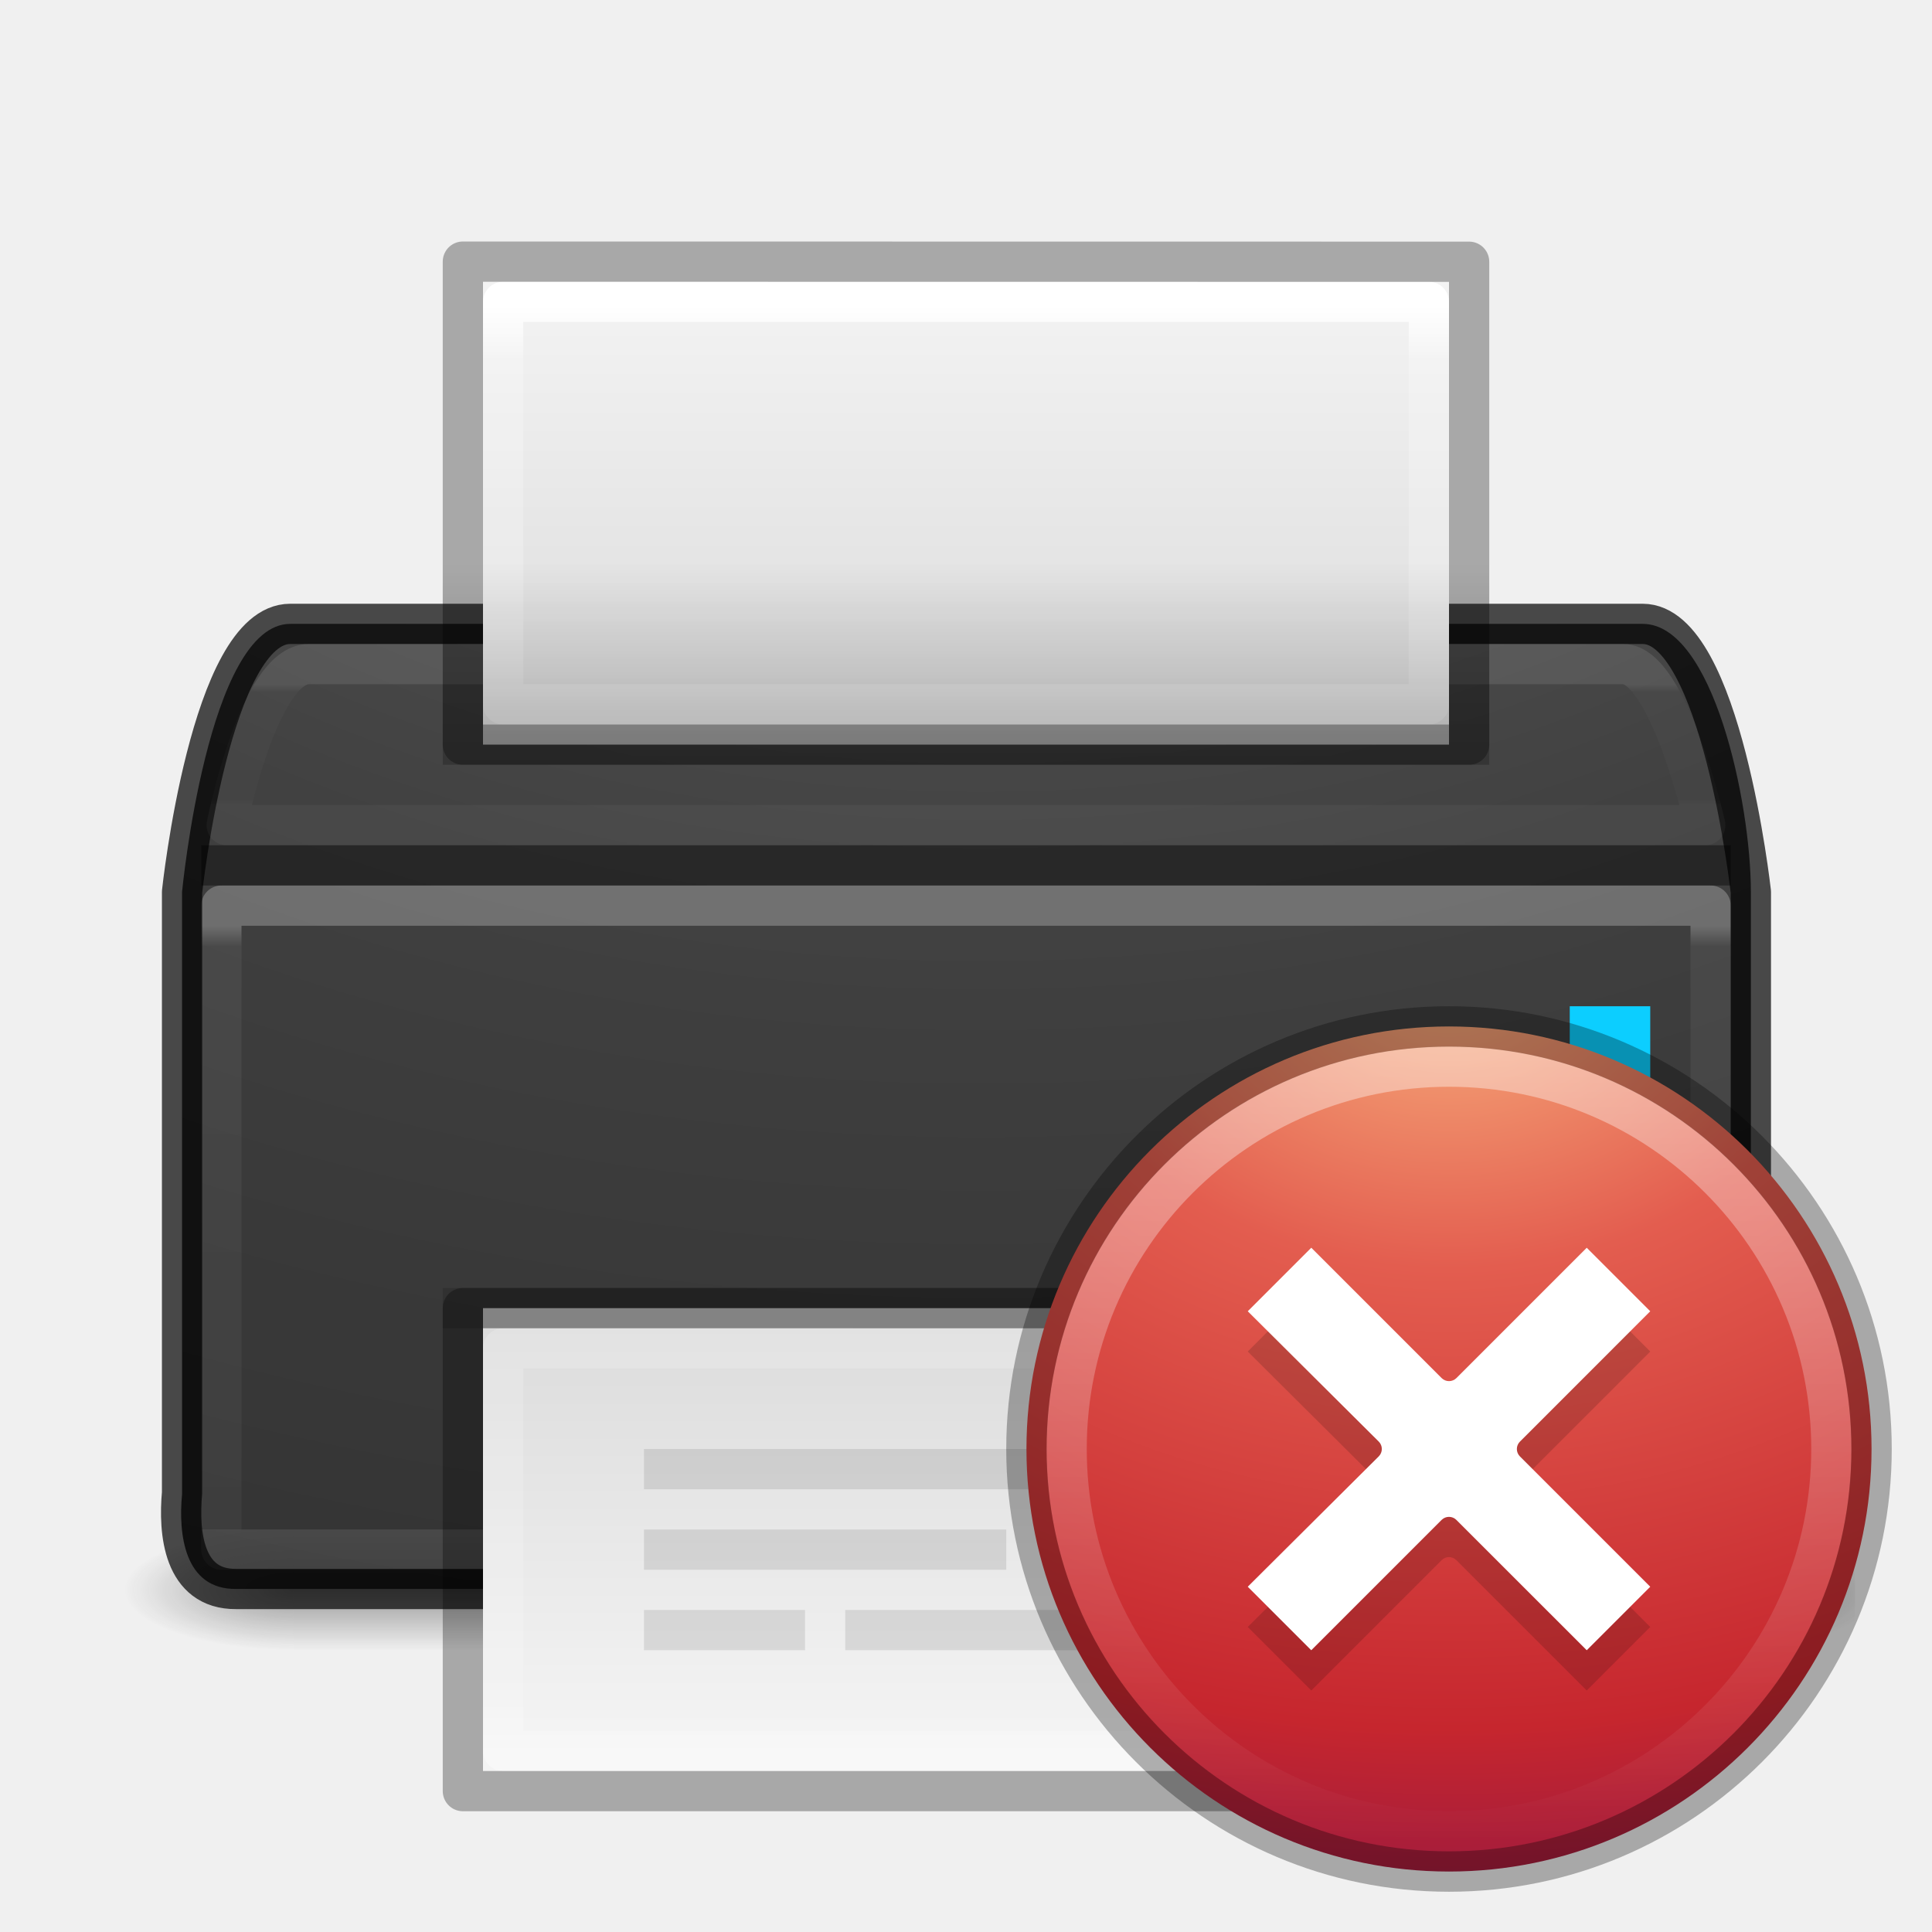
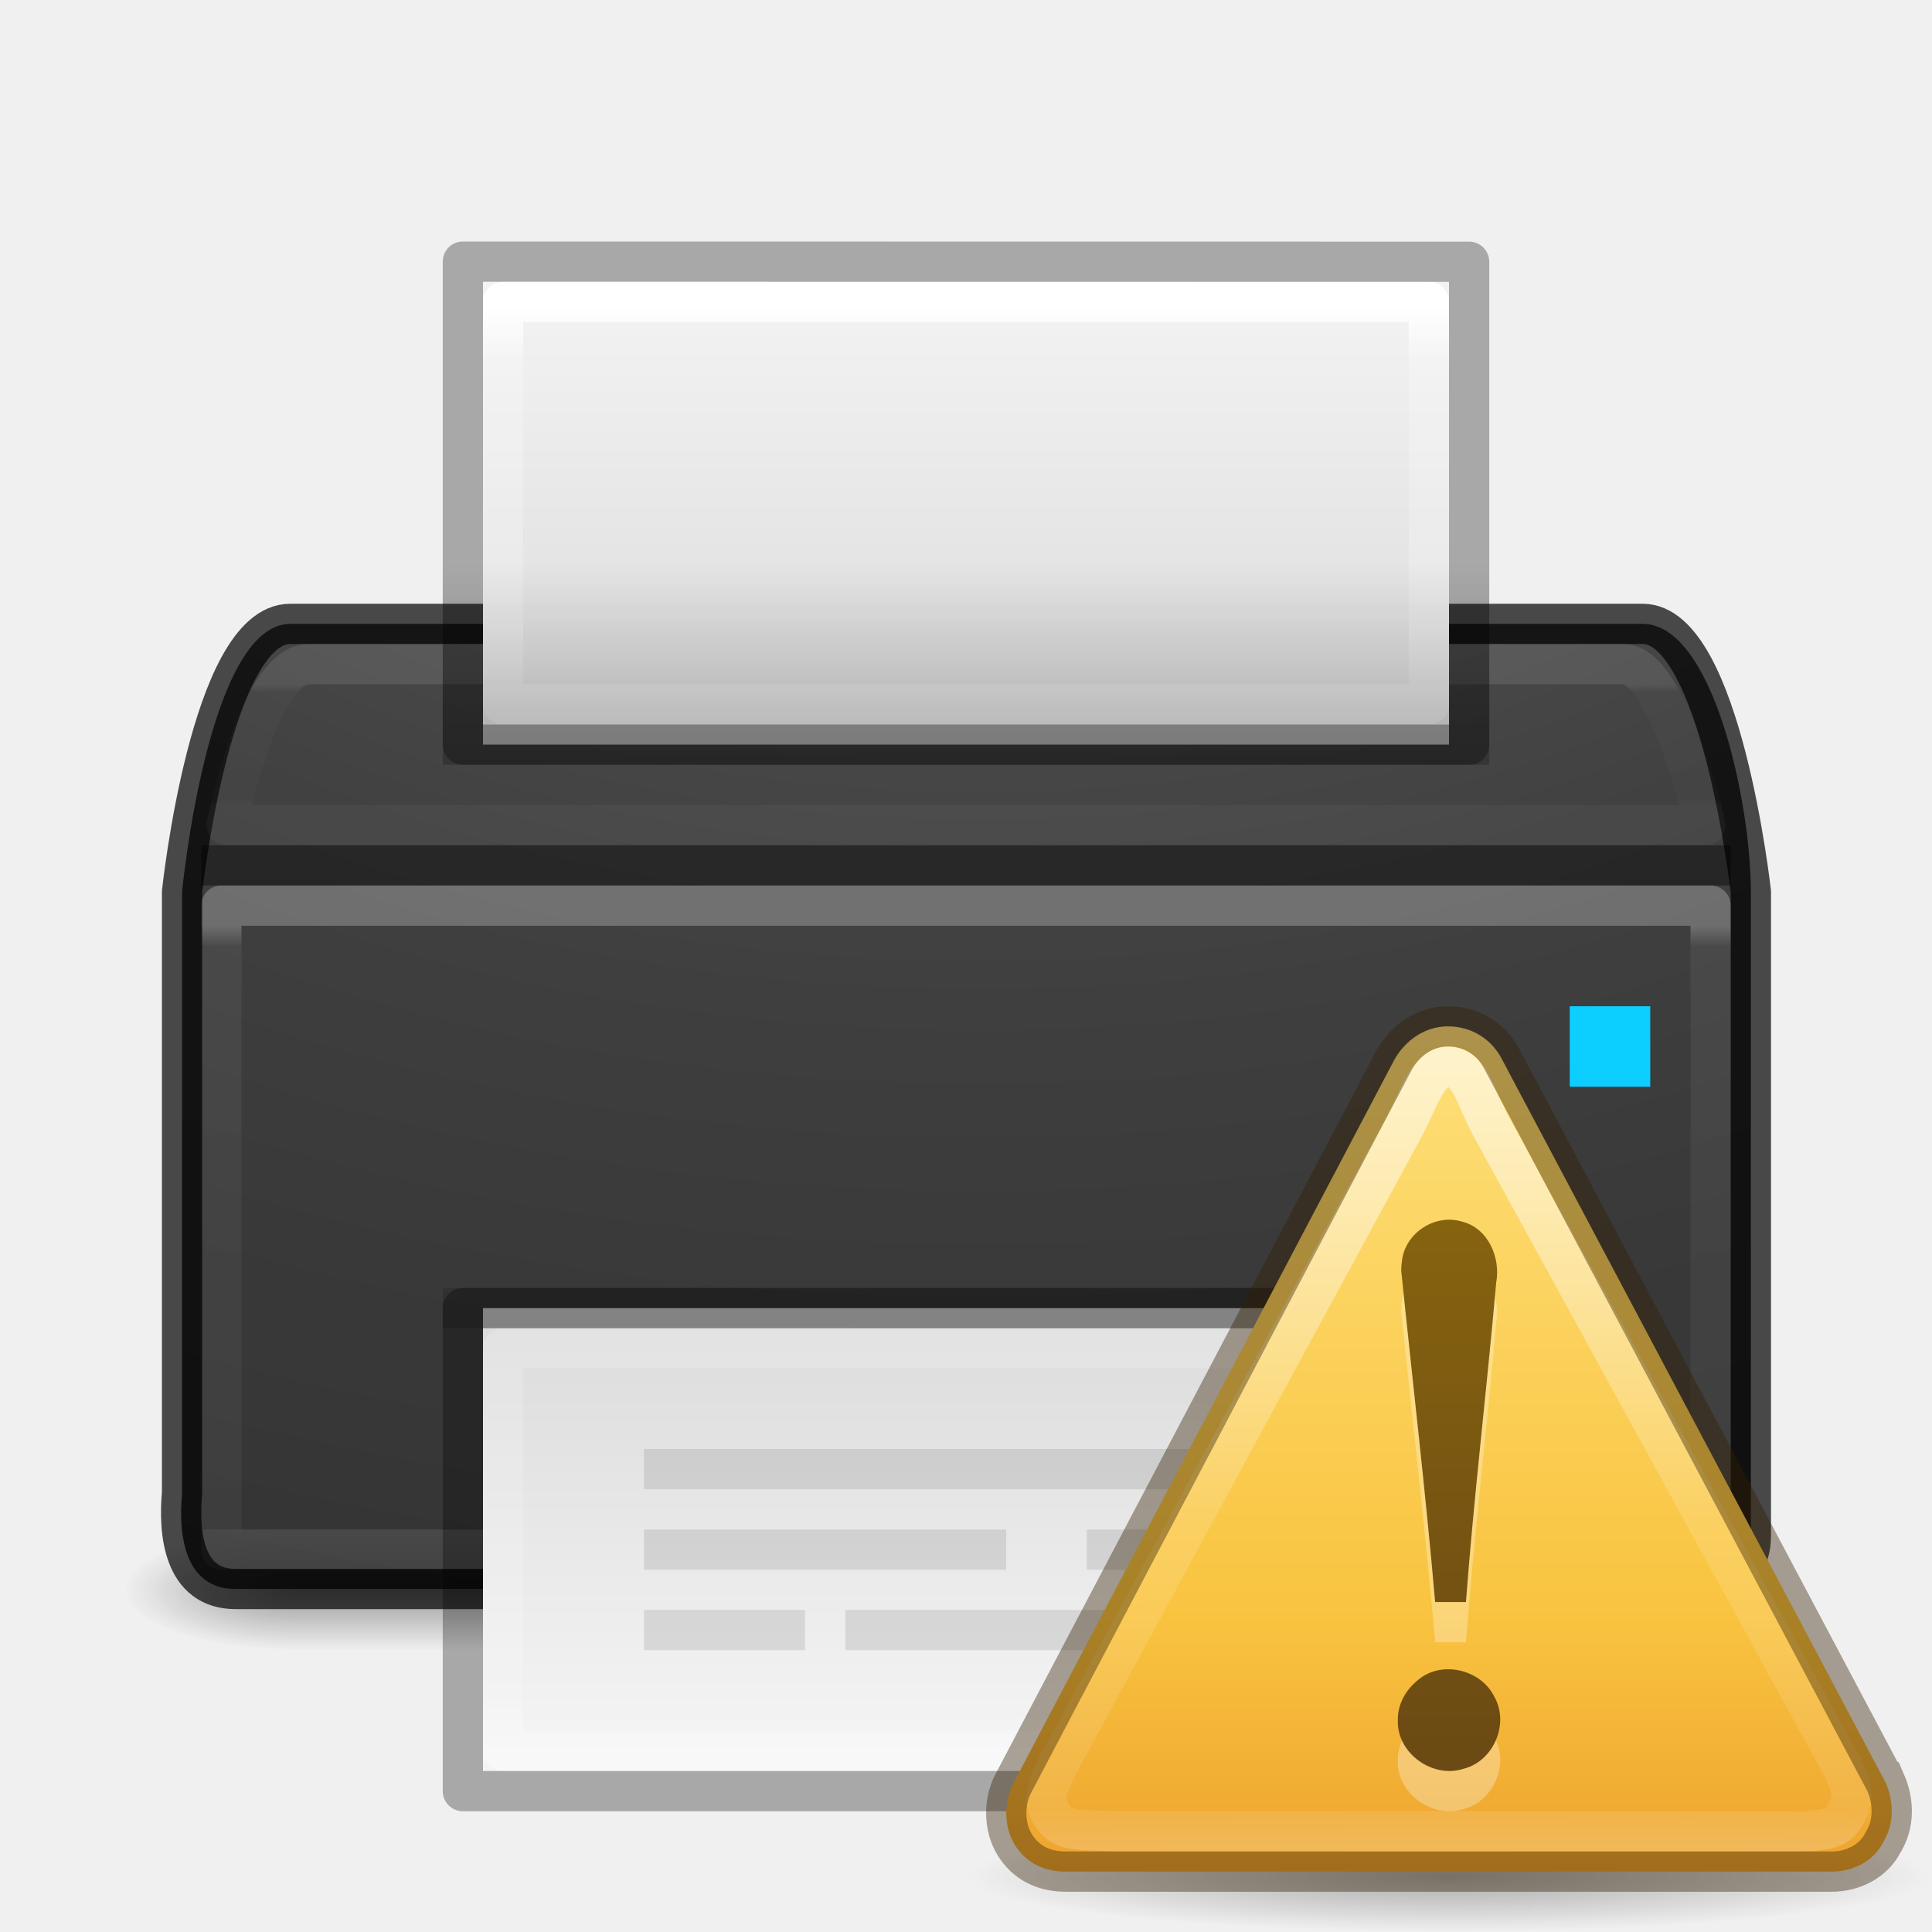
<svg xmlns="http://www.w3.org/2000/svg" xmlns:xlink="http://www.w3.org/1999/xlink" version="1.0" width="48" height="48" id="svg11300">
  <defs id="defs3">
    <linearGradient id="linearGradient3512">
      <stop id="stop3514" style="stop-color:#ffffff;stop-opacity:1" offset="0" />
      <stop id="stop3516" style="stop-color:#ffffff;stop-opacity:0.235" offset="0.034" />
      <stop id="stop3518" style="stop-color:#ffffff;stop-opacity:0.157" offset="1" />
      <stop id="stop3520" style="stop-color:#ffffff;stop-opacity:0.392" offset="1" />
    </linearGradient>
    <linearGradient id="linearGradient3688-166-749-6">
      <stop id="stop2883-8" style="stop-color:#181818;stop-opacity:1" offset="0" />
      <stop id="stop2885-3" style="stop-color:#181818;stop-opacity:0" offset="1" />
    </linearGradient>
    <linearGradient id="linearGradient3688-464-309-7">
      <stop id="stop2889-0" style="stop-color:#181818;stop-opacity:1" offset="0" />
      <stop id="stop2891-66" style="stop-color:#181818;stop-opacity:0" offset="1" />
    </linearGradient>
    <linearGradient id="linearGradient3702-501-757-3">
      <stop id="stop2895-3" style="stop-color:#181818;stop-opacity:0" offset="0" />
      <stop id="stop2897-28" style="stop-color:#181818;stop-opacity:1" offset="0.5" />
      <stop id="stop2899-8" style="stop-color:#181818;stop-opacity:0" offset="1" />
    </linearGradient>
    <linearGradient id="linearGradient2867-449-88-871-390-598-476-591-434-148-57-177-8-3-3-6-4-8-8-8-5-9-4-5">
      <stop id="stop3750-1-0-7-6-6-1-3-9-3-3-3-6" style="stop-color:#505050;stop-opacity:1" offset="0" />
      <stop id="stop3752-3-7-4-0-32-8-923-0-7-1-1-4" style="stop-color:#2b2b2b;stop-opacity:1" offset="0.262" />
      <stop id="stop3754-1-8-5-2-7-6-7-1-9-8-6-2" style="stop-color:#0a0a0a;stop-opacity:1" offset="0.705" />
      <stop id="stop3756-1-6-2-6-6-1-96-6-0-0-6-2" style="stop-color:#000000;stop-opacity:1" offset="1" />
    </linearGradient>
    <linearGradient id="linearGradient3924-0-9-4">
      <stop id="stop3926-6-0-8" style="stop-color:#ffffff;stop-opacity:1" offset="0" />
      <stop id="stop3928-3-5-9" style="stop-color:#ffffff;stop-opacity:0.235" offset="0.063" />
      <stop id="stop3930-2-1-9" style="stop-color:#ffffff;stop-opacity:0.157" offset="0.951" />
      <stop id="stop3932-62-5-8" style="stop-color:#ffffff;stop-opacity:0.392" offset="1" />
    </linearGradient>
    <linearGradient id="linearGradient3600-4-3">
      <stop id="stop3602-7-9" style="stop-color:#f4f4f4;stop-opacity:1" offset="0" />
      <stop id="stop3604-6-6" style="stop-color:#dbdbdb;stop-opacity:1" offset="1" />
    </linearGradient>
    <linearGradient id="linearGradient3977-6">
      <stop id="stop3979-5" style="stop-color:#ffffff;stop-opacity:1" offset="0" />
      <stop id="stop3981-9" style="stop-color:#ffffff;stop-opacity:0.235" offset="0.036" />
      <stop id="stop3983-2" style="stop-color:#ffffff;stop-opacity:0.157" offset="0.951" />
      <stop id="stop3985-4" style="stop-color:#ffffff;stop-opacity:0.392" offset="1" />
    </linearGradient>
    <linearGradient id="linearGradient3977">
      <stop id="stop3979" style="stop-color:#ffffff;stop-opacity:1" offset="0" />
      <stop id="stop3981" style="stop-color:#ffffff;stop-opacity:0.235" offset="0.036" />
      <stop id="stop3983" style="stop-color:#ffffff;stop-opacity:0.157" offset="0.951" />
      <stop id="stop3985" style="stop-color:#ffffff;stop-opacity:0.392" offset="1" />
    </linearGradient>
    <linearGradient id="linearGradient3600-4">
      <stop id="stop3602-7" style="stop-color:#f4f4f4;stop-opacity:1" offset="0" />
      <stop id="stop3604-6" style="stop-color:#dbdbdb;stop-opacity:1" offset="1" />
    </linearGradient>
    <linearGradient id="linearGradient4251-1">
      <stop id="stop4253-8" style="stop-color:#000000;stop-opacity:1" offset="0" />
      <stop id="stop4255-2" style="stop-color:#000000;stop-opacity:0" offset="1" />
    </linearGradient>
    <linearGradient x1="25.058" y1="47.028" x2="25.058" y2="39.999" id="linearGradient3471" xlink:href="#linearGradient3702-501-757-3" gradientUnits="userSpaceOnUse" gradientTransform="matrix(0.8421053,0,0,0.4285713,-1.125781,20.85715)" />
    <radialGradient cx="4.993" cy="43.5" r="2.5" fx="4.993" fy="43.5" id="radialGradient3473" xlink:href="#linearGradient3688-464-309-7" gradientUnits="userSpaceOnUse" gradientTransform="matrix(-1.687397,0,0,-0.5999999,15.72632,65.59999)" />
    <radialGradient cx="3.003" cy="43.788" r="2.5" fx="3.003" fy="43.788" id="radialGradient3475" xlink:href="#linearGradient3688-166-749-6" gradientUnits="userSpaceOnUse" gradientTransform="matrix(1.899529,0,0,0.5999999,36.20677,13.32955)" />
    <linearGradient x1="17" y1="14" x2="17" y2="10" id="linearGradient3739" xlink:href="#linearGradient4251-1" gradientUnits="userSpaceOnUse" gradientTransform="matrix(1.3,0,0,1.666667,3.199998,-2.666666)" />
    <linearGradient x1="24" y1="5.564" x2="24" y2="43" id="linearGradient3743" xlink:href="#linearGradient3977-6" gradientUnits="userSpaceOnUse" gradientTransform="matrix(0.6216216,0,0,1.042471,9.081084,1.766421)" />
    <linearGradient x1="25.132" y1="0.985" x2="25.132" y2="62.706" id="linearGradient3746" xlink:href="#linearGradient3600-4-3" gradientUnits="userSpaceOnUse" gradientTransform="matrix(0.6857127,0,0,0.1910817,7.542894,6.51796)" />
    <linearGradient x1="24" y1="10.125" x2="24" y2="37.875" id="linearGradient3749" xlink:href="#linearGradient3924-0-9-4" gradientUnits="userSpaceOnUse" gradientTransform="matrix(0.9927743,0,0,0.1081081,0.173416,15.90541)" />
    <linearGradient x1="24" y1="5.564" x2="24" y2="43" id="linearGradient3755" xlink:href="#linearGradient3977" gradientUnits="userSpaceOnUse" gradientTransform="matrix(0.6216216,0,0,1.042471,9.081085,-0.8050084)" />
    <linearGradient x1="33.211" y1="46.354" x2="33.211" y2="11.289" id="linearGradient3758" xlink:href="#linearGradient3600-4" gradientUnits="userSpaceOnUse" gradientTransform="matrix(0.6857127,0,0,0.3086704,7.542894,29.01544)" />
    <linearGradient x1="24" y1="6.656" x2="24" y2="41.344" id="linearGradient3764" xlink:href="#linearGradient3512" gradientUnits="userSpaceOnUse" gradientTransform="matrix(1,0,0,0.4324324,0,20.12163)" />
    <radialGradient cx="7.118" cy="9.957" r="12.672" fx="7.118" fy="9.957" id="radialGradient3767" xlink:href="#linearGradient2867-449-88-871-390-598-476-591-434-148-57-177-8-3-3-6-4-8-8-8-5-9-4-5" gradientUnits="userSpaceOnUse" gradientTransform="matrix(0,7.804663,-11.21471,0,136.0443,-56.53017)" />
    <linearGradient x1="63.397" y1="-12.489" x2="63.397" y2="5.468" id="linearGradient3047" xlink:href="#linearGradient4873" gradientUnits="userSpaceOnUse" gradientTransform="matrix(1.086273,0,0,1.086248,-31.56661,39.81364)" />
    <linearGradient id="linearGradient4873">
      <stop id="stop4875" style="stop-color:#ffffff;stop-opacity:1" offset="0" />
      <stop id="stop4877" style="stop-color:#ffffff;stop-opacity:0" offset="1" />
    </linearGradient>
    <radialGradient cx="23.407" cy="3.99" r="20.397" fx="23.407" fy="3.99" id="radialGradient3050" xlink:href="#linearGradient3242" gradientUnits="userSpaceOnUse" gradientTransform="matrix(0,1.403929,-1.853161,0,43.39412,-8.838349)" />
    <linearGradient id="linearGradient3242">
      <stop id="stop3244" style="stop-color:#f8b17e;stop-opacity:1" offset="0" />
      <stop id="stop3246" style="stop-color:#e35d4f;stop-opacity:1" offset="0.262" />
      <stop id="stop3248" style="stop-color:#c6262e;stop-opacity:1" offset="0.661" />
      <stop id="stop3250" style="stop-color:#690b54;stop-opacity:1" offset="1" />
    </linearGradient>
-     <linearGradient gradientTransform="matrix(0.3513514,0,0,0.3513514,-17.20367,-0.9093005)" gradientUnits="userSpaceOnUse" xlink:href="#linearGradient4011" id="linearGradient3280" y2="44.341" x2="71.204" y1="6.238" x1="71.204" />
-     <linearGradient id="linearGradient4011">
-       <stop offset="0" style="stop-color:#ffffff;stop-opacity:1" id="stop4013" />
-       <stop offset="0.508" style="stop-color:#ffffff;stop-opacity:0.235" id="stop4015" />
-       <stop offset="0.835" style="stop-color:#ffffff;stop-opacity:0.157" id="stop4017" />
-       <stop offset="1" style="stop-color:#ffffff;stop-opacity:0.392" id="stop4019" />
+     <linearGradient gradientTransform="matrix(0.4889092,0,0,0.4883983,0.2661816,0.7423216)" gradientUnits="userSpaceOnUse" xlink:href="#linearGradient3846-7" id="linearGradient3094" y2="54.67" x2="24" y1="-14.604" x1="24" />
+     <linearGradient gradientTransform="matrix(0.4937358,0,-0.00214922,0.5151843,-2.338383,-7.425973)" gradientUnits="userSpaceOnUse" xlink:href="#linearGradient3117-8" id="linearGradient3091" y2="57.567" x2="29.291" y1="19.788" x1="29.127" />
+     <linearGradient gradientTransform="matrix(0.3750017,0,0,0.3750017,-4.978863,1.375203)" gradientUnits="userSpaceOnUse" xlink:href="#linearGradient3856-1-6" id="linearGradient3087" y2="-5.497" x2="44.424" y1="60.535" x1="44.424" />
+     <linearGradient id="linearGradient3856-1-6">
+       <stop offset="0" style="stop-color:#634215;stop-opacity:1" id="stop3858-0-6" />
+       <stop offset="1" style="stop-color:#93700d;stop-opacity:1" id="stop3860-2-8" />
    </linearGradient>
-     <linearGradient gradientTransform="matrix(0.3685738,0,0,0.3685738,-0.84577,-0.8457701)" gradientUnits="userSpaceOnUse" xlink:href="#linearGradient2490-2" id="linearGradient3020" y2="3.082" x2="18.379" y1="44.98" x1="18.379" />
-     <radialGradient gradientTransform="matrix(0,0.8796593,-1.161135,0,12.63293,-21.08413)" gradientUnits="userSpaceOnUse" xlink:href="#linearGradient3242-3" id="radialGradient3018" fy="3.99" fx="23.896" r="20.397" cy="3.99" cx="23.896" />
-     <linearGradient id="linearGradient3242-3">
-       <stop offset="0" style="stop-color:#f8b17e;stop-opacity:1" id="stop3244-1" />
-       <stop offset="0.262" style="stop-color:#e35d4f;stop-opacity:1" id="stop3246-0" />
-       <stop offset="0.661" style="stop-color:#c6262e;stop-opacity:1" id="stop3248-8" />
-       <stop offset="1" style="stop-color:#690b54;stop-opacity:1" id="stop3250-9" />
+     <linearGradient id="linearGradient3117-8">
+       <stop offset="0" style="stop-color:#ffffff;stop-opacity:1" id="stop3119-9" />
+       <stop offset="0.569" style="stop-color:#ffffff;stop-opacity:0.235" id="stop3121-9" />
+       <stop offset="0.933" style="stop-color:#ffffff;stop-opacity:0.157" id="stop3123-6" />
+       <stop offset="1" style="stop-color:#ffffff;stop-opacity:0.392" id="stop3125-3" />
    </linearGradient>
-     <linearGradient id="linearGradient2490-2">
-       <stop offset="0" style="stop-color:#791235;stop-opacity:1" id="stop2492-9" />
-       <stop offset="1" style="stop-color:#dd3b27;stop-opacity:1" id="stop2494-2" />
+     <linearGradient id="linearGradient3846-7">
+       <stop offset="0" style="stop-color:#fff3cb;stop-opacity:1" id="stop3848-7" />
+       <stop offset="0.262" style="stop-color:#fdde76;stop-opacity:1" id="stop3850-5" />
+       <stop offset="0.661" style="stop-color:#f9c440;stop-opacity:1" id="stop3852-9" />
+       <stop offset="1" style="stop-color:#e48b20;stop-opacity:1" id="stop3854-2" />
    </linearGradient>
-     <linearGradient xlink:href="#linearGradient4011" id="linearGradient3428" gradientUnits="userSpaceOnUse" gradientTransform="matrix(0.3513514,0,0,0.3513514,18.52514,59.22629)" x1="71.204" y1="6.238" x2="71.204" y2="44.341" />
-     <radialGradient xlink:href="#linearGradient3242-3" id="radialGradient3433" gradientUnits="userSpaceOnUse" gradientTransform="matrix(0,0.8796593,-1.161135,0,48.36174,39.05146)" cx="23.896" cy="3.99" fx="23.896" fy="3.99" r="20.397" />
-     <linearGradient xlink:href="#linearGradient2490-2" id="linearGradient3435" gradientUnits="userSpaceOnUse" gradientTransform="matrix(0.3685738,0,0,0.3685738,34.88304,59.28982)" x1="18.379" y1="44.98" x2="18.379" y2="3.082" />
+     <radialGradient gradientTransform="matrix(1.129412,0,0,0.1294116,-58.72941,22.02647)" gradientUnits="userSpaceOnUse" xlink:href="#linearGradient8838" id="radialGradient2415" fy="4.625" fx="62.625" r="10.625" cy="4.625" cx="62.625" />
+     <linearGradient id="linearGradient8838">
+       <stop offset="0" style="stop-color:#000000;stop-opacity:1" id="stop8840" />
+       <stop offset="1" style="stop-color:#000000;stop-opacity:0" id="stop8842" />
+     </linearGradient>
  </defs>
-   <path d="m 41.874,38 4.211,0 0,3 -4.211,0 z" id="rect2801-0" style="opacity:0.4;fill:url(#radialGradient3475);fill-opacity:1;stroke:none" />
  <path d="m 7.295,41 -4.211,0 0,-3 4.211,0 z" id="rect3696-2" style="opacity:0.4;fill:url(#radialGradient3473);fill-opacity:1;stroke:none" />
  <path d="m 7.295,38 34.572,0 0,3 -34.572,0 z" id="rect3700-1" style="opacity:0.4;fill:url(#linearGradient3471);fill-opacity:1;stroke:none" />
  <path d="m 7.211,15.5 c 12.096,0 21.505,0 33.601,0 1.743,0 2.688,4.429 2.688,6.66 0,5.566 0,10.419 0,15.985 0.014,1.284 -1.389,1.424 -2.369,1.332 -11.755,0 -23.509,0 -35.264,0 -1.296,0.014 -1.437,-1.377 -1.344,-2.348 l 0,-14.969 c 0,0 0.638,-6.66 2.688,-6.66 z" id="rect5505-21-9" style="opacity:0.9;color:#000000;fill:url(#radialGradient3767);fill-opacity:1;fill-rule:nonzero;stroke:none;stroke-width:1;marker:none;visibility:visible;display:inline;overflow:visible;enable-background:accumulate" />
  <rect width="37" height="16" x="5.5" y="22.5" id="rect6741-7-4-4" style="opacity:0.25;fill:none;stroke:url(#linearGradient3764);stroke-width:1;stroke-linecap:round;stroke-linejoin:round;stroke-miterlimit:4;stroke-opacity:1;stroke-dasharray:none;stroke-dashoffset:0" />
  <path d="m 7.211,15.5 c 0,0 21.505,0 33.601,0 1.948,0 2.688,6.661 2.688,6.661 0,0 0,10.26 0,15.985 0.011,1.306 -1.421,1.42 -2.41,1.332 -11.741,0 -23.482,0 -35.223,0 -1.318,0.011 -1.433,-1.408 -1.344,-2.389 l 0,-14.928 c 0,0 0.708,-6.661 2.688,-6.661 z" id="rect5505-6-9" style="opacity:0.7;color:#000000;fill:none;stroke:#000000;stroke-width:1;stroke-linecap:round;stroke-linejoin:round;stroke-miterlimit:4;stroke-opacity:1;stroke-dasharray:none;stroke-dashoffset:0;marker:none;visibility:visible;display:inline;overflow:visible;enable-background:accumulate" />
  <rect width="38" height="1" rx="0" ry="0" x="5" y="-22" transform="scale(1,-1)" id="rect3957-0" style="opacity:0.4;color:#000000;fill:#000000;fill-opacity:1;fill-rule:nonzero;stroke:none;stroke-width:1;marker:none;visibility:visible;display:inline;overflow:visible;enable-background:accumulate" />
  <path d="m 12,32.5 c 5.5,0 24,9.06e-4 24,9.06e-4 L 36,44 c 0,0 -16,0 -24,0 0,-4.735 0,-6.765 0,-11.5 z" id="path4160-3" style="fill:url(#linearGradient3758);fill-opacity:1;stroke:none;display:inline" />
  <path d="m 35.5,43.5 -23,0 0,-10 23,0 z" id="rect6741-1" style="fill:none;stroke:url(#linearGradient3755);stroke-width:1;stroke-linecap:round;stroke-linejoin:round;stroke-miterlimit:4;stroke-opacity:1;stroke-dasharray:none;stroke-dashoffset:0" />
  <path d="m 11.5,32.5 c 5.729,0 25,7.63e-4 25,7.63e-4 l 3e-5,11.999 c 0,0 -16.667,0 -25,0 0,-4 0,-8 0,-12 z" id="path4160-3-4" style="opacity:0.3;fill:none;stroke:#000000;stroke-width:1;stroke-linecap:butt;stroke-linejoin:round;stroke-miterlimit:4;stroke-opacity:1;stroke-dasharray:none;stroke-dashoffset:0;display:inline" />
  <rect width="26" height="1" x="11" y="32" id="rect4124-5-6" style="opacity:0.15;color:#000000;fill:#000000;fill-opacity:1;fill-rule:nonzero;stroke:none;stroke-width:1;marker:none;visibility:visible;display:inline;overflow:visible;enable-background:accumulate" />
  <path d="m 7.674,16.5 32.651,0 c 1.137,0 2.041,4 2.041,4 -12.244,0 -36.733,0 -36.733,0 0,0 0.789,-4 2.041,-4 z" id="rect6741-7-4-2-7" style="opacity:0.1;fill:none;stroke:url(#linearGradient3749);stroke-width:1;stroke-linecap:round;stroke-linejoin:round;stroke-miterlimit:4;stroke-opacity:1;stroke-dasharray:none;stroke-dashoffset:0" />
  <path d="m 12,7 c 5.5,0 24,5.61e-4 24,5.61e-4 L 36,18.5 c 0,0 -16,0 -24,0 0,-2.931 0,-8.569 0,-11.5 z" id="path4160-3-8" style="fill:url(#linearGradient3746);fill-opacity:1;stroke:none;display:inline" />
  <path d="m 35.5,17.5 -23,0 0,-10 23,0 z" id="rect6741-1-8" style="fill:none;stroke:url(#linearGradient3743);stroke-width:1;stroke-linecap:round;stroke-linejoin:round;stroke-miterlimit:4;stroke-opacity:1;stroke-dasharray:none;stroke-dashoffset:0" />
  <path d="m 11.5,6.5 25,0.003 3e-5,11.997 -25,0 z" id="path4160-3-4-7" style="opacity:0.3;fill:none;stroke:#000000;stroke-width:1;stroke-linecap:butt;stroke-linejoin:round;stroke-miterlimit:4;stroke-opacity:1;stroke-dasharray:none;stroke-dashoffset:0;display:inline" />
  <rect width="26" height="5" x="11" y="14" id="rect4249-5" style="opacity:0.3;color:#000000;fill:url(#linearGradient3739);fill-opacity:1;fill-rule:nonzero;stroke:none;stroke-width:1;marker:none;visibility:visible;display:inline;overflow:visible;enable-background:accumulate" />
  <path d="m 16,36 0,1 16,0 0,-1 -16,0 z m 0,2 0,1 9,0 0,-1 -9,0 z m 11,0 0,1 3,0 0,-1 -3,0 z m -11,2 0,1 4,0 0,-1 -4,0 z m 5,0 0,1 10,0 0,-1 -10,0 z" id="rect4731" style="opacity:0.1;fill:#000000;fill-opacity:1;stroke:none" />
  <path d="m 39,25 2,0 0,2 -2,0 z" id="rect3991" style="color:#000000;fill:#0cceff;fill-opacity:1;fill-rule:nonzero;stroke:none;stroke-width:1;marker:none;visibility:visible;display:inline;overflow:visible;enable-background:accumulate" />
-   <path d="m 36,25.502 c -5.793,0 -10.498,4.706 -10.498,10.498 0,5.793 4.706,10.498 10.498,10.498 5.793,0 10.498,-4.706 10.498,-10.498 0,-5.793 -4.706,-10.498 -10.498,-10.498 z" id="path2555" style="fill:url(#radialGradient3050);fill-opacity:1;stroke:none" />
-   <path d="m 45.5,36 c 0,5.247 -4.254,9.5 -9.5,9.5 -5.247,0 -9.5,-4.254 -9.5,-9.5 0,-5.247 4.253,-9.5 9.5,-9.5 5.246,0 9.5,4.253 9.5,9.5 l 0,0 z" id="path2463" style="opacity:0.4;fill:none;stroke:url(#linearGradient3047);stroke-width:1;stroke-miterlimit:4;stroke-opacity:1;stroke-dasharray:none" />
-   <path d="m 36,25.502 c -5.793,0 -10.498,4.706 -10.498,10.498 0,5.793 4.706,10.498 10.498,10.498 5.793,0 10.498,-4.706 10.498,-10.498 0,-5.793 -4.706,-10.498 -10.498,-10.498 z" id="path2555-4" style="opacity:0.3;fill:none;stroke:#000000;stroke-width:1.004;stroke-linecap:round;stroke-linejoin:round;stroke-miterlimit:4;stroke-opacity:1;stroke-dasharray:none;stroke-dashoffset:0" />
-   <path d="M 32.578,32 31,33.578 l 3.256,3.239 c 0.1,0.101 0.1,0.264 0,0.365 L 31,40.422 32.578,42 35.817,38.761 c 0.101,-0.1 0.264,-0.1 0.365,0 L 39.422,42 41,40.422 37.761,37.183 c -0.1,-0.101 -0.1,-0.264 0,-0.365 L 41,33.578 39.422,32 36.183,35.239 c -0.101,0.1 -0.264,0.1 -0.365,0 l -3.239,-3.239 z" id="path3256-8" style="fill:#000000;fill-opacity:1;fill-rule:evenodd;stroke:none;opacity:0.15" />
-   <path d="M 32.578,31 31,32.578 l 3.256,3.239 c 0.1,0.101 0.1,0.264 0,0.365 L 31,39.422 32.578,41 35.817,37.761 c 0.101,-0.1 0.264,-0.1 0.365,0 L 39.422,41 41,39.422 37.761,36.183 c -0.1,-0.101 -0.1,-0.264 0,-0.365 L 41,32.578 39.422,31 36.183,34.239 c -0.101,0.1 -0.264,0.1 -0.365,0 l -3.239,-3.239 z" id="path3256" style="fill:#ffffff;fill-opacity:1;fill-rule:evenodd;stroke:none" />
+   <g id="g3201" transform="translate(24,24)">
+     <path style="opacity:0.3;fill:url(#radialGradient2415);fill-opacity:1;fill-rule:evenodd;stroke:none;stroke-width:1;marker:none;visibility:visible;display:inline;overflow:visible" id="path8836" d="M 24,22.625 C 24,23.384 18.627,24 12,24 5.373,24 -2.5e-7,23.384 -2.5e-7,22.625 -2.5e-7,21.866 5.373,21.25 12,21.25 c 6.627,0 12,0.616 12,1.375 l 0,0 z" />
+     <path style="fill:url(#linearGradient3094);fill-opacity:1;fill-rule:nonzero;stroke:none" id="path11155-5" d="M 22.843,20.278 13.295,2.278 C 13.02,1.778 12.524,1.5 11.971,1.5 c -0.553,0 -1.052,0.333 -1.331,0.833 L 1.163,20.333 c -0.223,0.444 -0.226,1.056 0.049,1.5 0.275,0.444 0.716,0.667 1.269,0.667 l 19.026,0 c 0.553,0 1.052,-0.278 1.275,-0.722 0.278,-0.444 0.281,-1 0.062,-1.5 z" />
+     <path style="opacity:0.6;fill:none;stroke:url(#linearGradient3091);stroke-width:1;stroke-miterlimit:4;stroke-opacity:1;stroke-dasharray:none" id="path11159-4" d="M 21.554,19.506 13.009,3.916 c -0.364,-0.693 -0.494,-1.416 -1.048,-1.416 -0.476,0 -0.725,0.824 -1.068,1.478 l -8.45,15.578 c -0.491,0.903 -0.543,1.138 -0.307,1.536 0.236,0.397 0.539,0.376 1.66,0.402 l 16.609,0 c 1.043,0.013 1.278,-0.067 1.47,-0.464 0.239,-0.397 0.138,-0.713 -0.32,-1.523 z" />
+     <path style="font-size:62.458px;font-style:normal;font-variant:normal;font-weight:normal;font-stretch:normal;text-align:start;line-height:125%;writing-mode:lr-tb;text-anchor:start;opacity:0.3;fill:#ffffff;fill-opacity:1;stroke:none;font-family:Georgia" id="text2315-7-2" d="m 10.812,8.562 c 0.281,2.75 0.604,5.48 0.844,8.241 0.241,0 0.524,0 0.765,0 0.199,-2.651 0.519,-5.286 0.751,-7.933 0.118,-0.627 -0.204,-1.371 -0.866,-1.524 -0.654,-0.191 -1.385,0.282 -1.472,0.959 -0.014,0.085 -0.021,0.171 -0.021,0.257 l -5e-6,0 z m -0.083,11.179 c -0.03,0.818 0.871,1.46 1.64,1.201 0.745,-0.19 1.137,-1.126 0.755,-1.792 -0.342,-0.688 -1.344,-0.914 -1.92,-0.388 -0.291,0.239 -0.484,0.597 -0.475,0.979 l 0,0 z" />
+     <path style="font-size:62.458px;font-style:normal;font-variant:normal;font-weight:normal;font-stretch:normal;text-align:start;line-height:125%;writing-mode:lr-tb;text-anchor:start;color:#000000;fill:url(#linearGradient3087);fill-opacity:1;fill-rule:nonzero;stroke:none;marker:none;visibility:visible;display:inline;overflow:visible;enable-background:accumulate;font-family:Georgia" id="path3295-1-9" d="m 10.812,7.562 c 0.281,2.75 0.604,5.48 0.844,8.241 0.241,0 0.524,0 0.765,0 0.199,-2.651 0.519,-5.286 0.751,-7.933 0.118,-0.627 -0.204,-1.371 -0.866,-1.524 -0.654,-0.191 -1.385,0.282 -1.472,0.959 -0.014,0.085 -0.021,0.171 -0.021,0.257 l -5e-6,0 z m -0.083,11.179 c -0.03,0.818 0.871,1.46 1.64,1.201 0.745,-0.19 1.137,-1.126 0.755,-1.792 -0.342,-0.688 -1.344,-0.914 -1.92,-0.388 -0.291,0.239 -0.484,0.597 -0.475,0.979 l 0,0 z" />
+     <path style="opacity:0.4;fill:none;stroke:#311d00;stroke-width:1;stroke-miterlimit:4;stroke-opacity:1;stroke-dasharray:none" id="path11155-8" d="M 22.843,20.278 13.295,2.278 C 13.02,1.778 12.524,1.5 11.971,1.5 c -0.553,0 -1.052,0.333 -1.331,0.833 L 1.163,20.333 C 0.939,20.778 0.937,21.389 1.212,21.833 1.486,22.278 1.928,22.5 2.481,22.5 l 19.026,0 c 0.553,0 1.052,-0.278 1.275,-0.722 0.278,-0.444 0.281,-1 0.062,-1.5 z" />
+   </g>
</svg>
